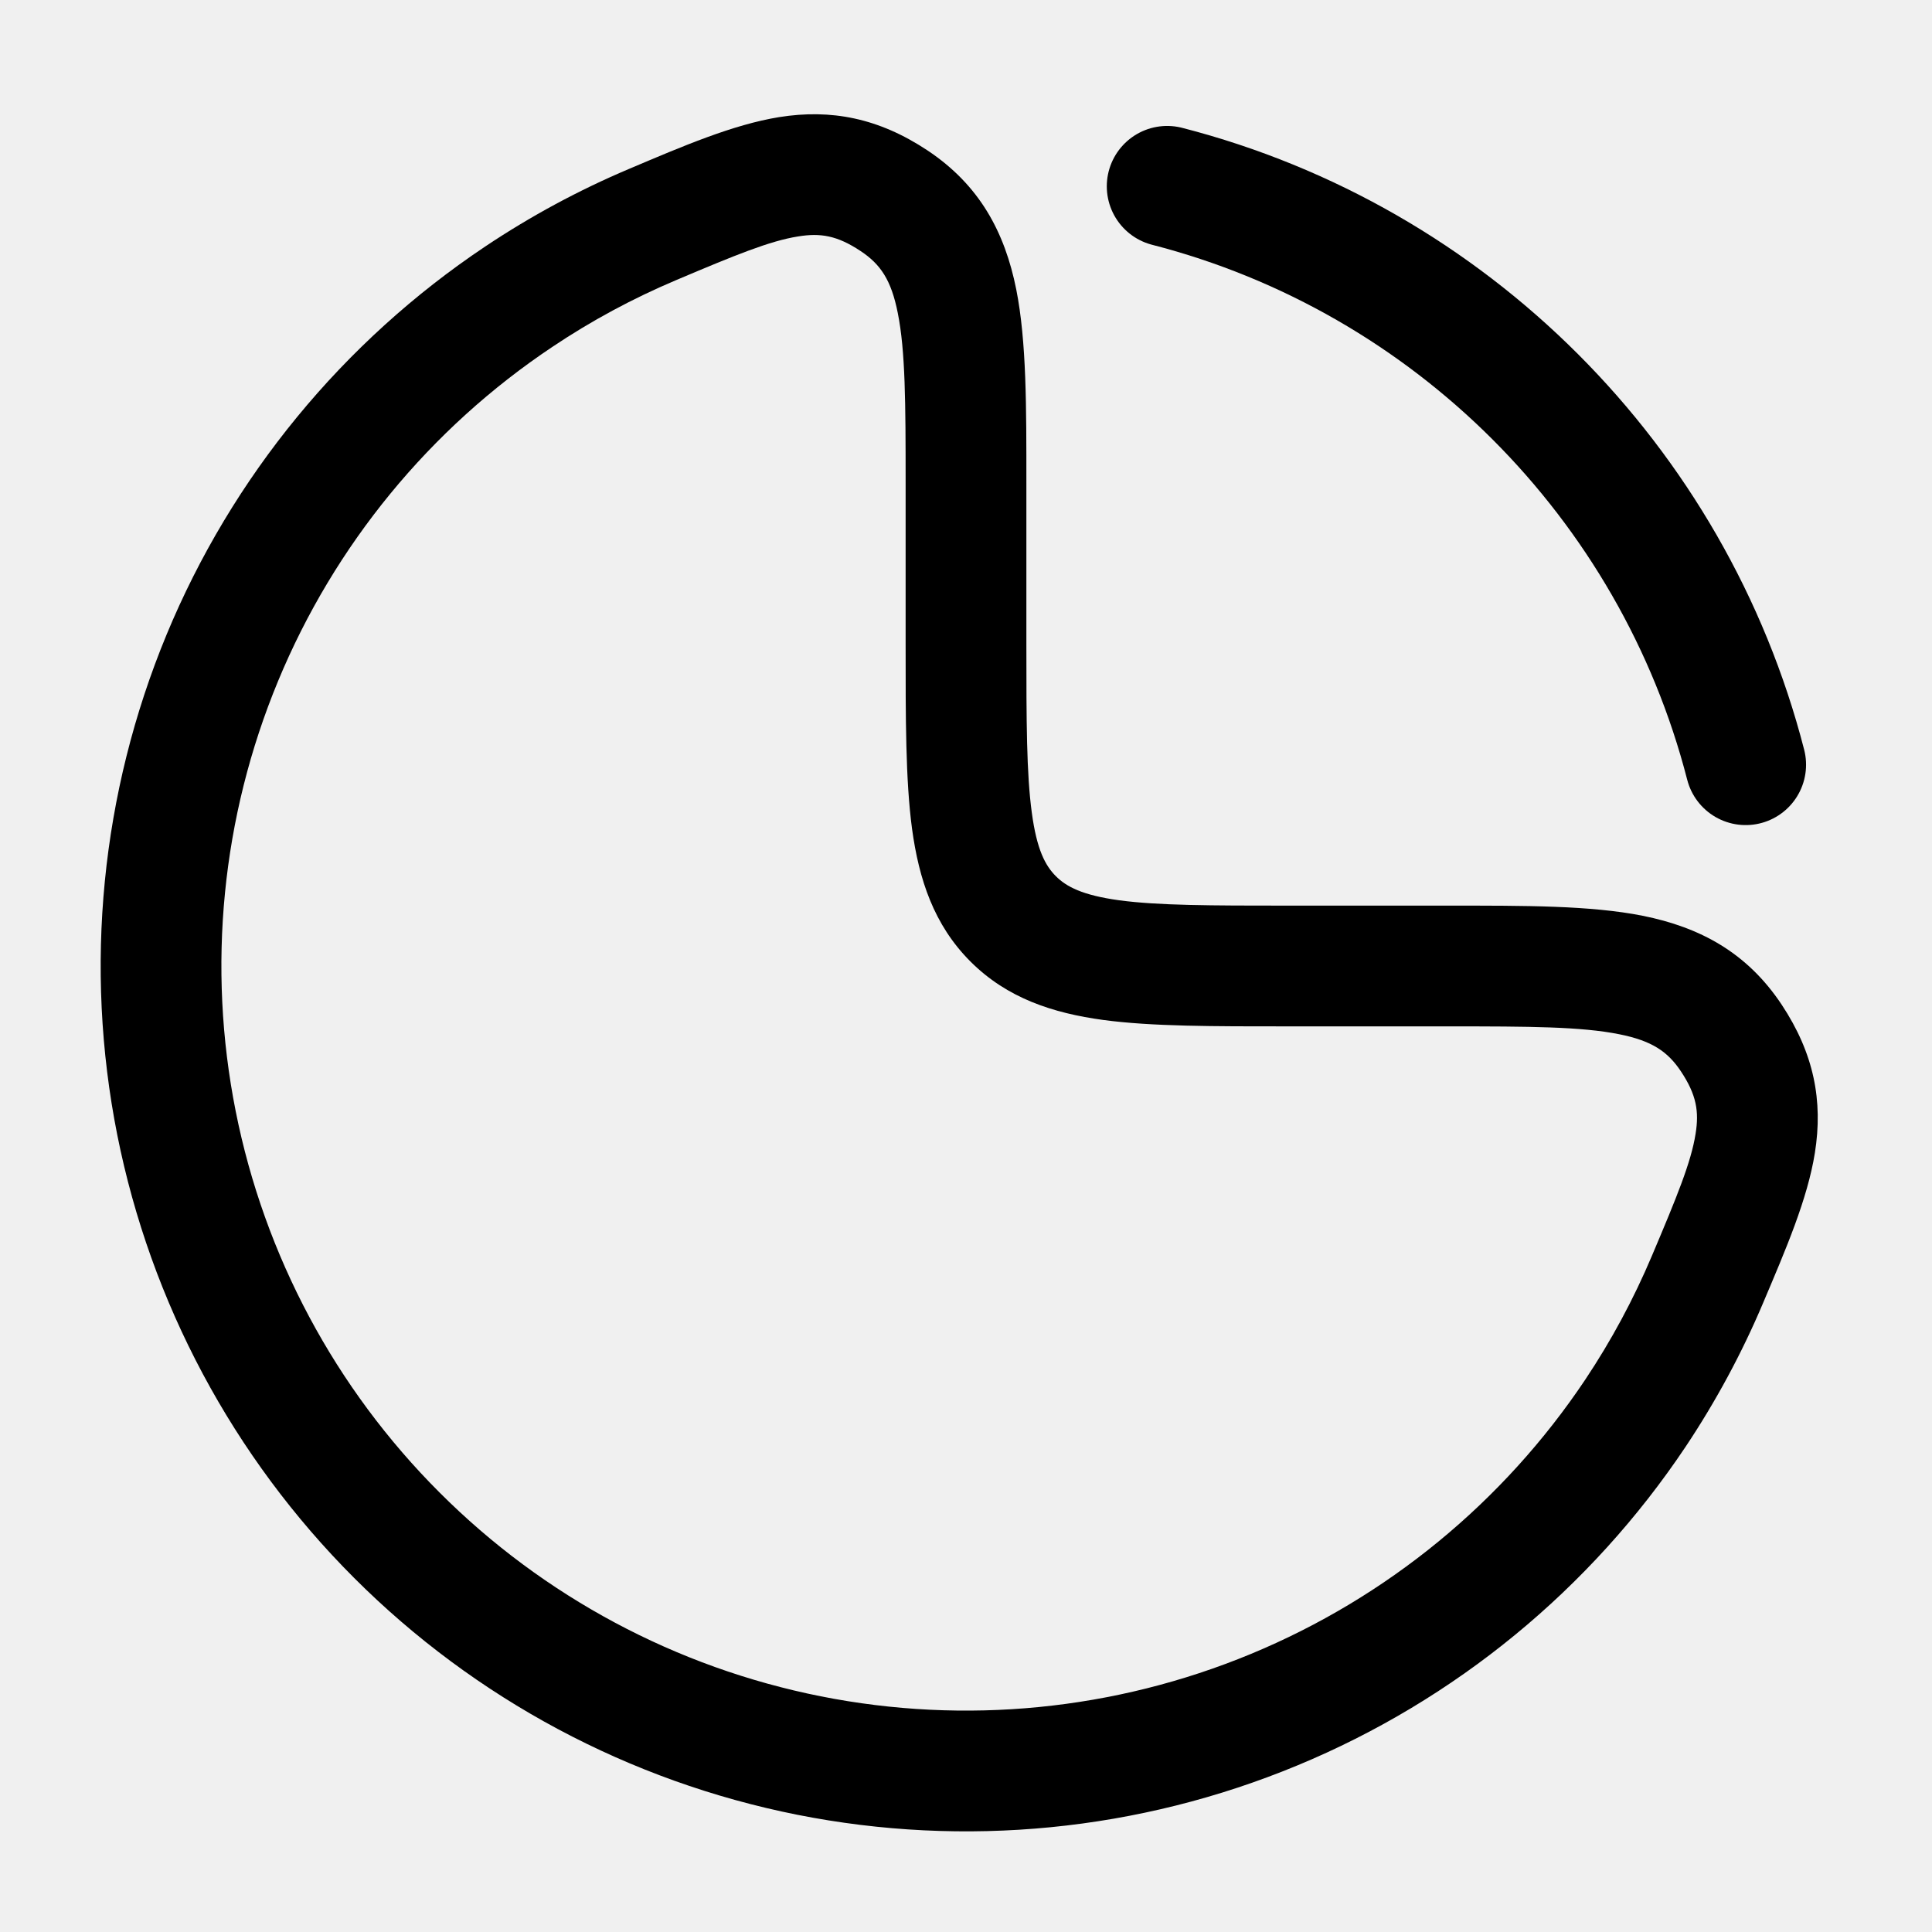
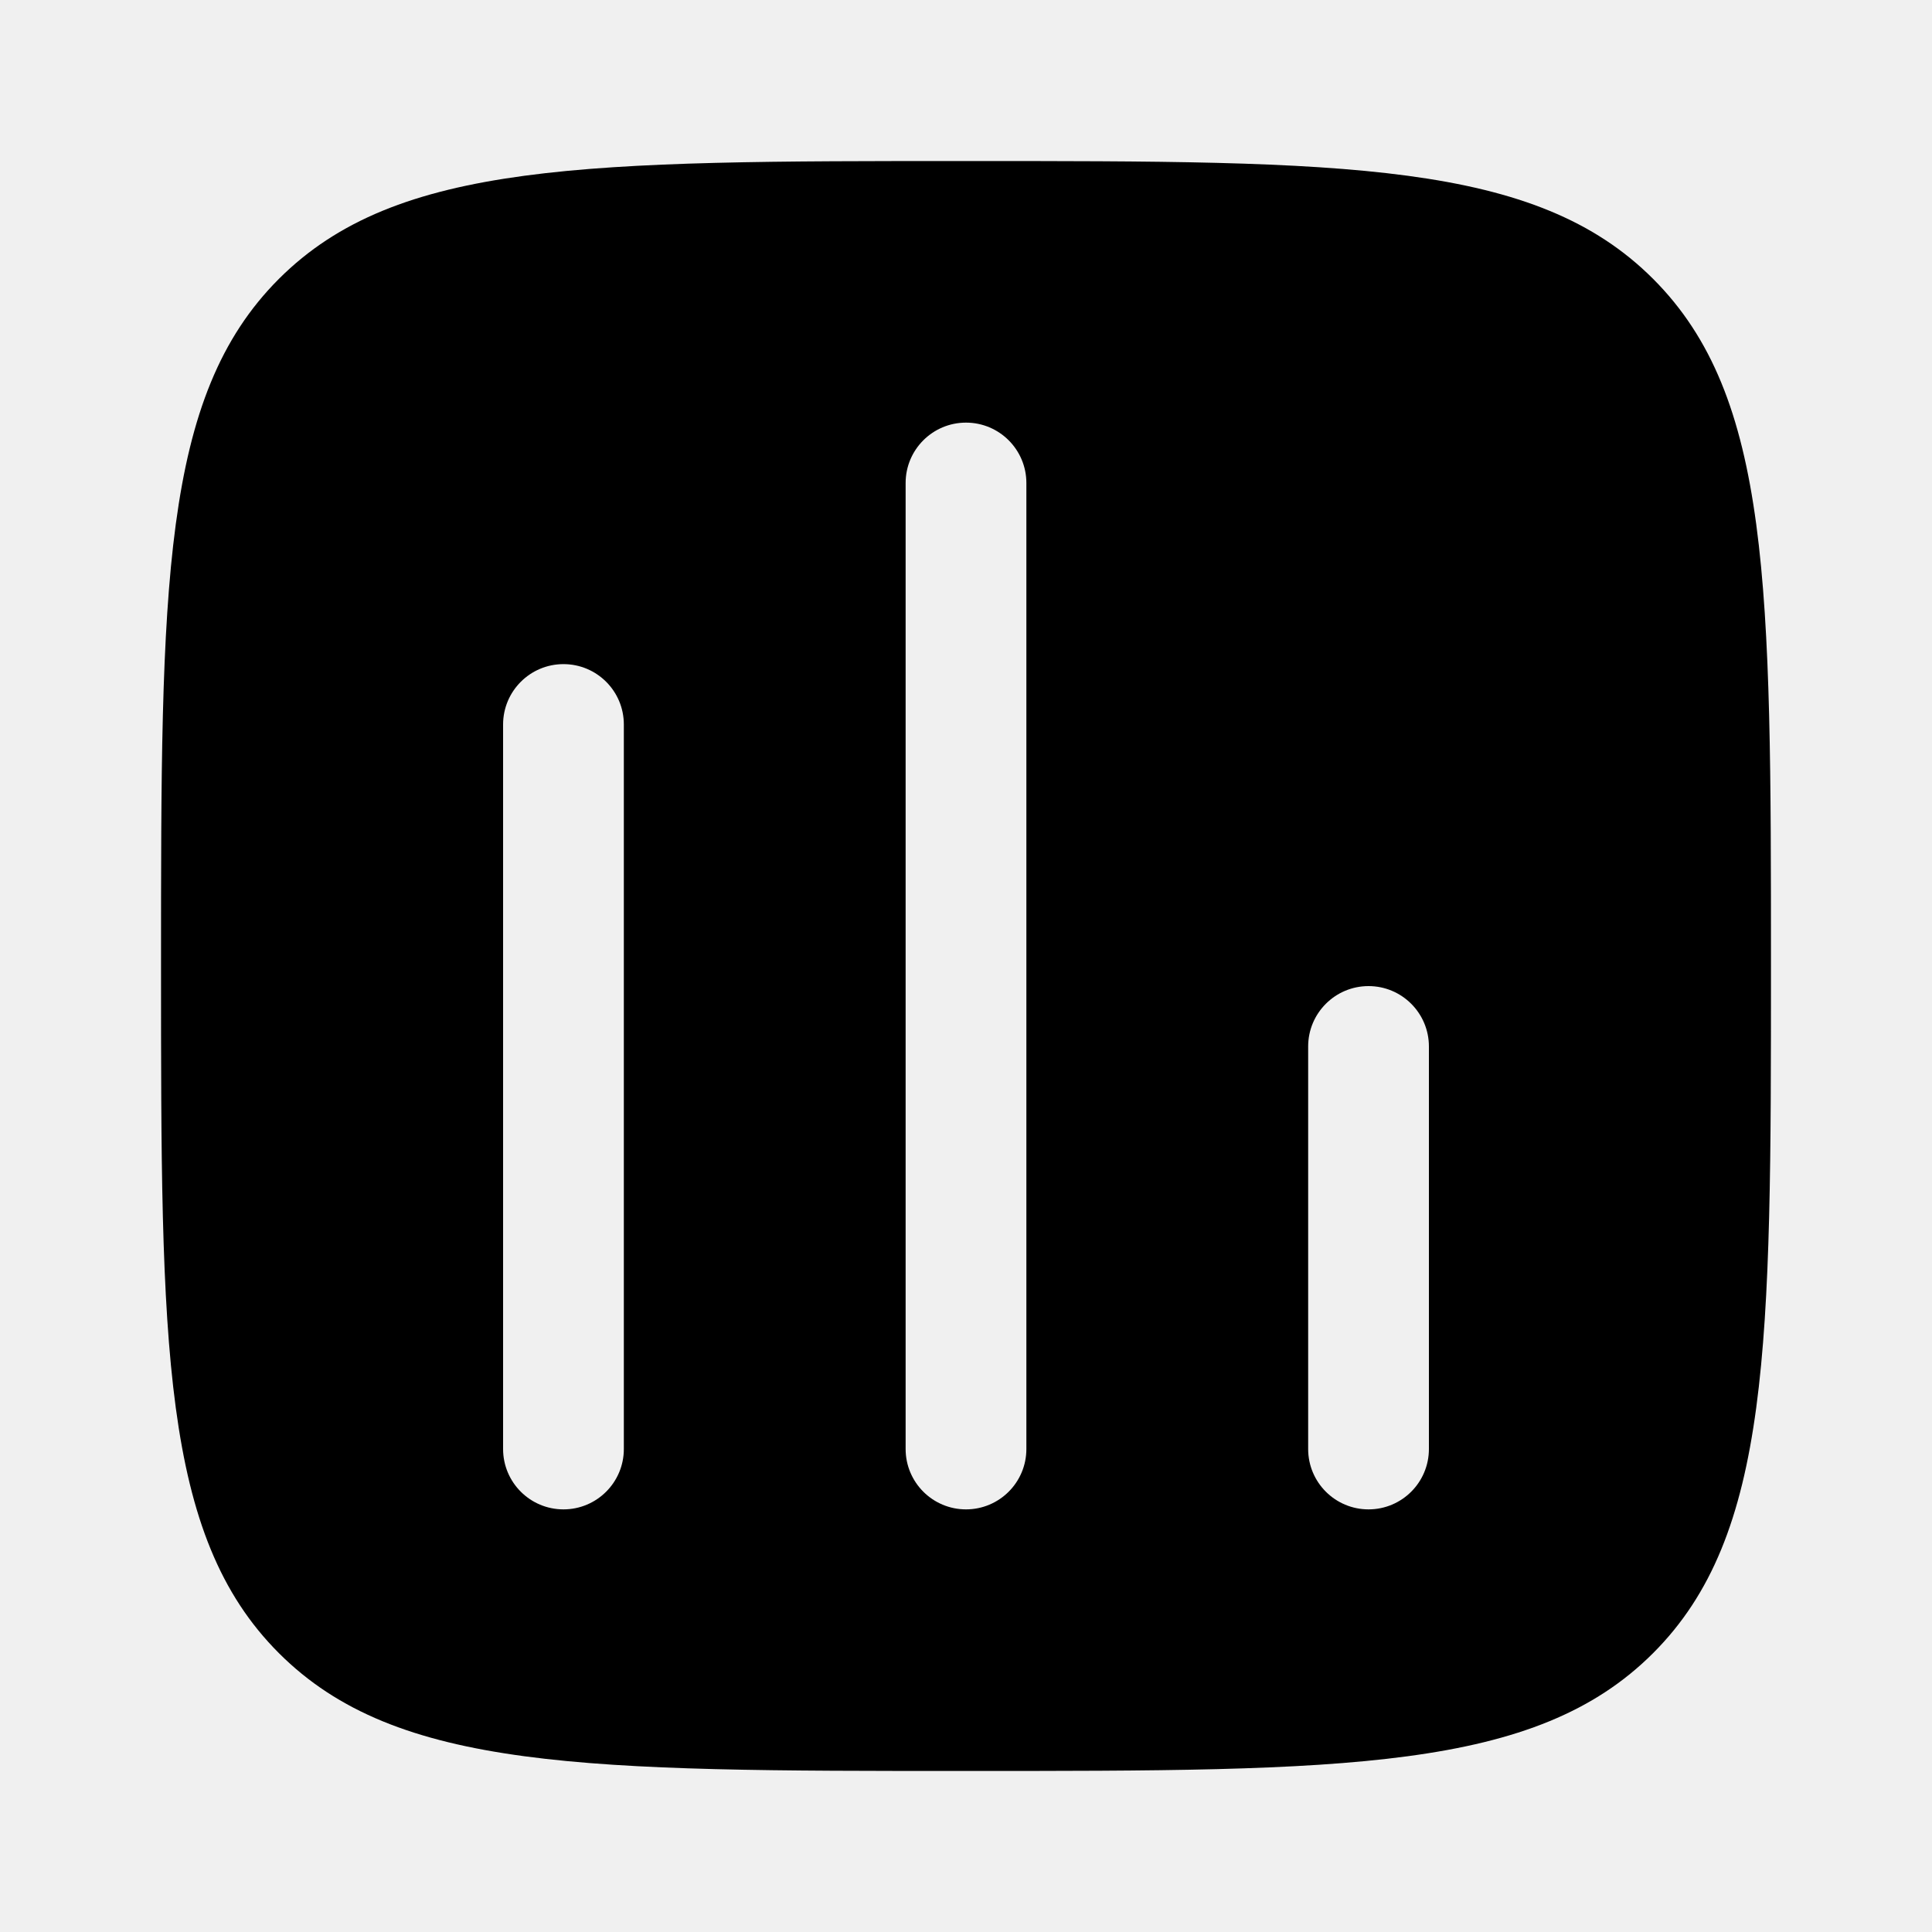
- <svg xmlns="http://www.w3.org/2000/svg" viewBox="0 0 16 16" fill="none">
-   <g clip-path="url(#clip0_3046_26771)">
-     <path d="M5.404 1.86L5.599 2.32L5.404 1.86ZM4.296 2.457L4.019 2.041L4.019 2.041L4.296 2.457ZM1.841 5.449L1.379 5.257H1.379L1.841 5.449ZM3.286 12.714L3.64 12.36L3.286 12.714ZM13.543 11.704L13.959 11.982V11.982L13.543 11.704ZM14.141 10.596L13.68 10.401V10.401L14.141 10.596ZM12 8V8.5V8ZM10.667 8V7.5V8ZM8 5.333H7.5H8ZM8 4H8.5H8ZM8.391 7.609L8.744 7.256L8.744 7.256L8.391 7.609ZM14.338 8.597L13.921 8.873L13.921 8.873L14.338 8.597ZM7.404 1.662L7.127 2.079L7.127 2.079L7.404 1.662ZM5.404 1.86L5.209 1.399C4.795 1.574 4.396 1.789 4.019 2.041L4.296 2.457L4.574 2.873C4.899 2.655 5.242 2.471 5.599 2.32L5.404 1.86ZM4.296 2.457L4.019 2.041C2.84 2.829 1.921 3.948 1.379 5.257L1.841 5.449L2.303 5.64C2.77 4.513 3.56 3.55 4.574 2.873L4.296 2.457ZM1.841 5.449L1.379 5.257C0.837 6.567 0.695 8.008 0.971 9.398L1.462 9.301L1.952 9.203C1.714 8.007 1.836 6.767 2.303 5.64L1.841 5.449ZM1.462 9.301L0.971 9.398C1.248 10.788 1.93 12.065 2.933 13.068L3.286 12.714L3.64 12.36C2.777 11.498 2.19 10.399 1.952 9.203L1.462 9.301ZM3.286 12.714L2.933 13.068C3.935 14.07 5.212 14.752 6.602 15.029L6.7 14.539L6.797 14.048C5.601 13.81 4.502 13.223 3.64 12.36L3.286 12.714ZM6.7 14.539L6.602 15.029C7.992 15.305 9.433 15.164 10.743 14.621L10.551 14.159L10.36 13.697C9.233 14.164 7.993 14.286 6.797 14.048L6.7 14.539ZM10.551 14.159L10.743 14.621C12.052 14.079 13.171 13.16 13.959 11.982L13.543 11.704L13.128 11.426C12.45 12.44 11.487 13.23 10.36 13.697L10.551 14.159ZM13.543 11.704L13.959 11.982C14.211 11.604 14.426 11.205 14.601 10.791L14.141 10.596L13.68 10.401C13.529 10.758 13.345 11.101 13.128 11.426L13.543 11.704ZM12 8V7.5H10.667V8V8.5H12V8ZM8 5.333H8.5V4H8H7.5V5.333H8ZM10.667 8V7.5C10.024 7.5 9.592 7.499 9.27 7.456C8.963 7.414 8.831 7.343 8.744 7.256L8.391 7.609L8.037 7.963C8.341 8.267 8.719 8.39 9.137 8.447C9.541 8.501 10.052 8.5 10.667 8.5V8ZM8 5.333H7.5C7.5 5.948 7.499 6.459 7.553 6.863C7.61 7.281 7.733 7.659 8.037 7.963L8.391 7.609L8.744 7.256C8.657 7.169 8.586 7.037 8.545 6.73C8.501 6.408 8.5 5.976 8.5 5.333H8ZM14.141 10.596L14.601 10.791C14.79 10.345 14.969 9.93 15.03 9.548C15.099 9.116 15.022 8.723 14.755 8.32L14.338 8.597L13.921 8.873C14.05 9.067 14.072 9.206 14.042 9.39C14.005 9.625 13.887 9.912 13.68 10.401L14.141 10.596ZM12 8V8.5C12.668 8.5 13.095 8.502 13.409 8.565C13.681 8.619 13.812 8.709 13.921 8.873L14.338 8.597L14.755 8.32C14.468 7.888 14.078 7.679 13.604 7.584C13.171 7.498 12.627 7.5 12 7.5V8ZM5.404 1.86L5.599 2.32C6.088 2.113 6.375 1.995 6.61 1.958C6.794 1.928 6.933 1.95 7.127 2.079L7.404 1.662L7.68 1.245C7.277 0.978 6.884 0.901 6.452 0.97C6.07 1.032 5.655 1.21 5.209 1.399L5.404 1.86ZM8 4H8.5C8.5 3.373 8.502 2.829 8.416 2.396C8.321 1.922 8.112 1.532 7.68 1.245L7.404 1.662L7.127 2.079C7.292 2.188 7.381 2.319 7.435 2.592C7.498 2.905 7.5 3.332 7.5 4H8Z" fill="currentColor" />
-     <path d="M9.666 1.543C12.009 2.146 13.854 3.99 14.457 6.333" stroke="currentColor" stroke-linecap="round" />
-   </g>
-   <defs>
-     <clipPath id="clip0_3046_26771">
-       <rect width="16" height="16" fill="white" />
-     </clipPath>
-   </defs>
+ <svg xmlns="http://www.w3.org/2000/svg" width="20" height="20" fill="currentColor" viewBox="0 0 20 20">
+   <path fill-rule="evenodd" d="M2.887 2.887c-1.22 1.22-1.22 3.185-1.22 7.113 0 3.928 0 5.893 1.22 7.113 1.22 1.22 3.185 1.22 7.113 1.22 3.928 0 5.893 0 7.113-1.22 1.22-1.22 1.22-3.185 1.22-7.113 0-3.928 0-5.893-1.22-7.113-1.22-1.22-3.184-1.22-7.113-1.22-3.928 0-5.892 0-7.113 1.22Zm11.28 7.321c.345 0 .625.28.625.625V15a.625.625 0 1 1-1.25 0v-4.167c0-.345.28-.625.625-.625ZM10.625 5a.625.625 0 1 0-1.25 0v10a.625.625 0 1 0 1.25 0V5ZM5.833 6.875c.346 0 .625.28.625.625V15a.625.625 0 1 1-1.25 0V7.5c0-.345.28-.625.625-.625Z" clip-rule="evenodd" />
</svg>
